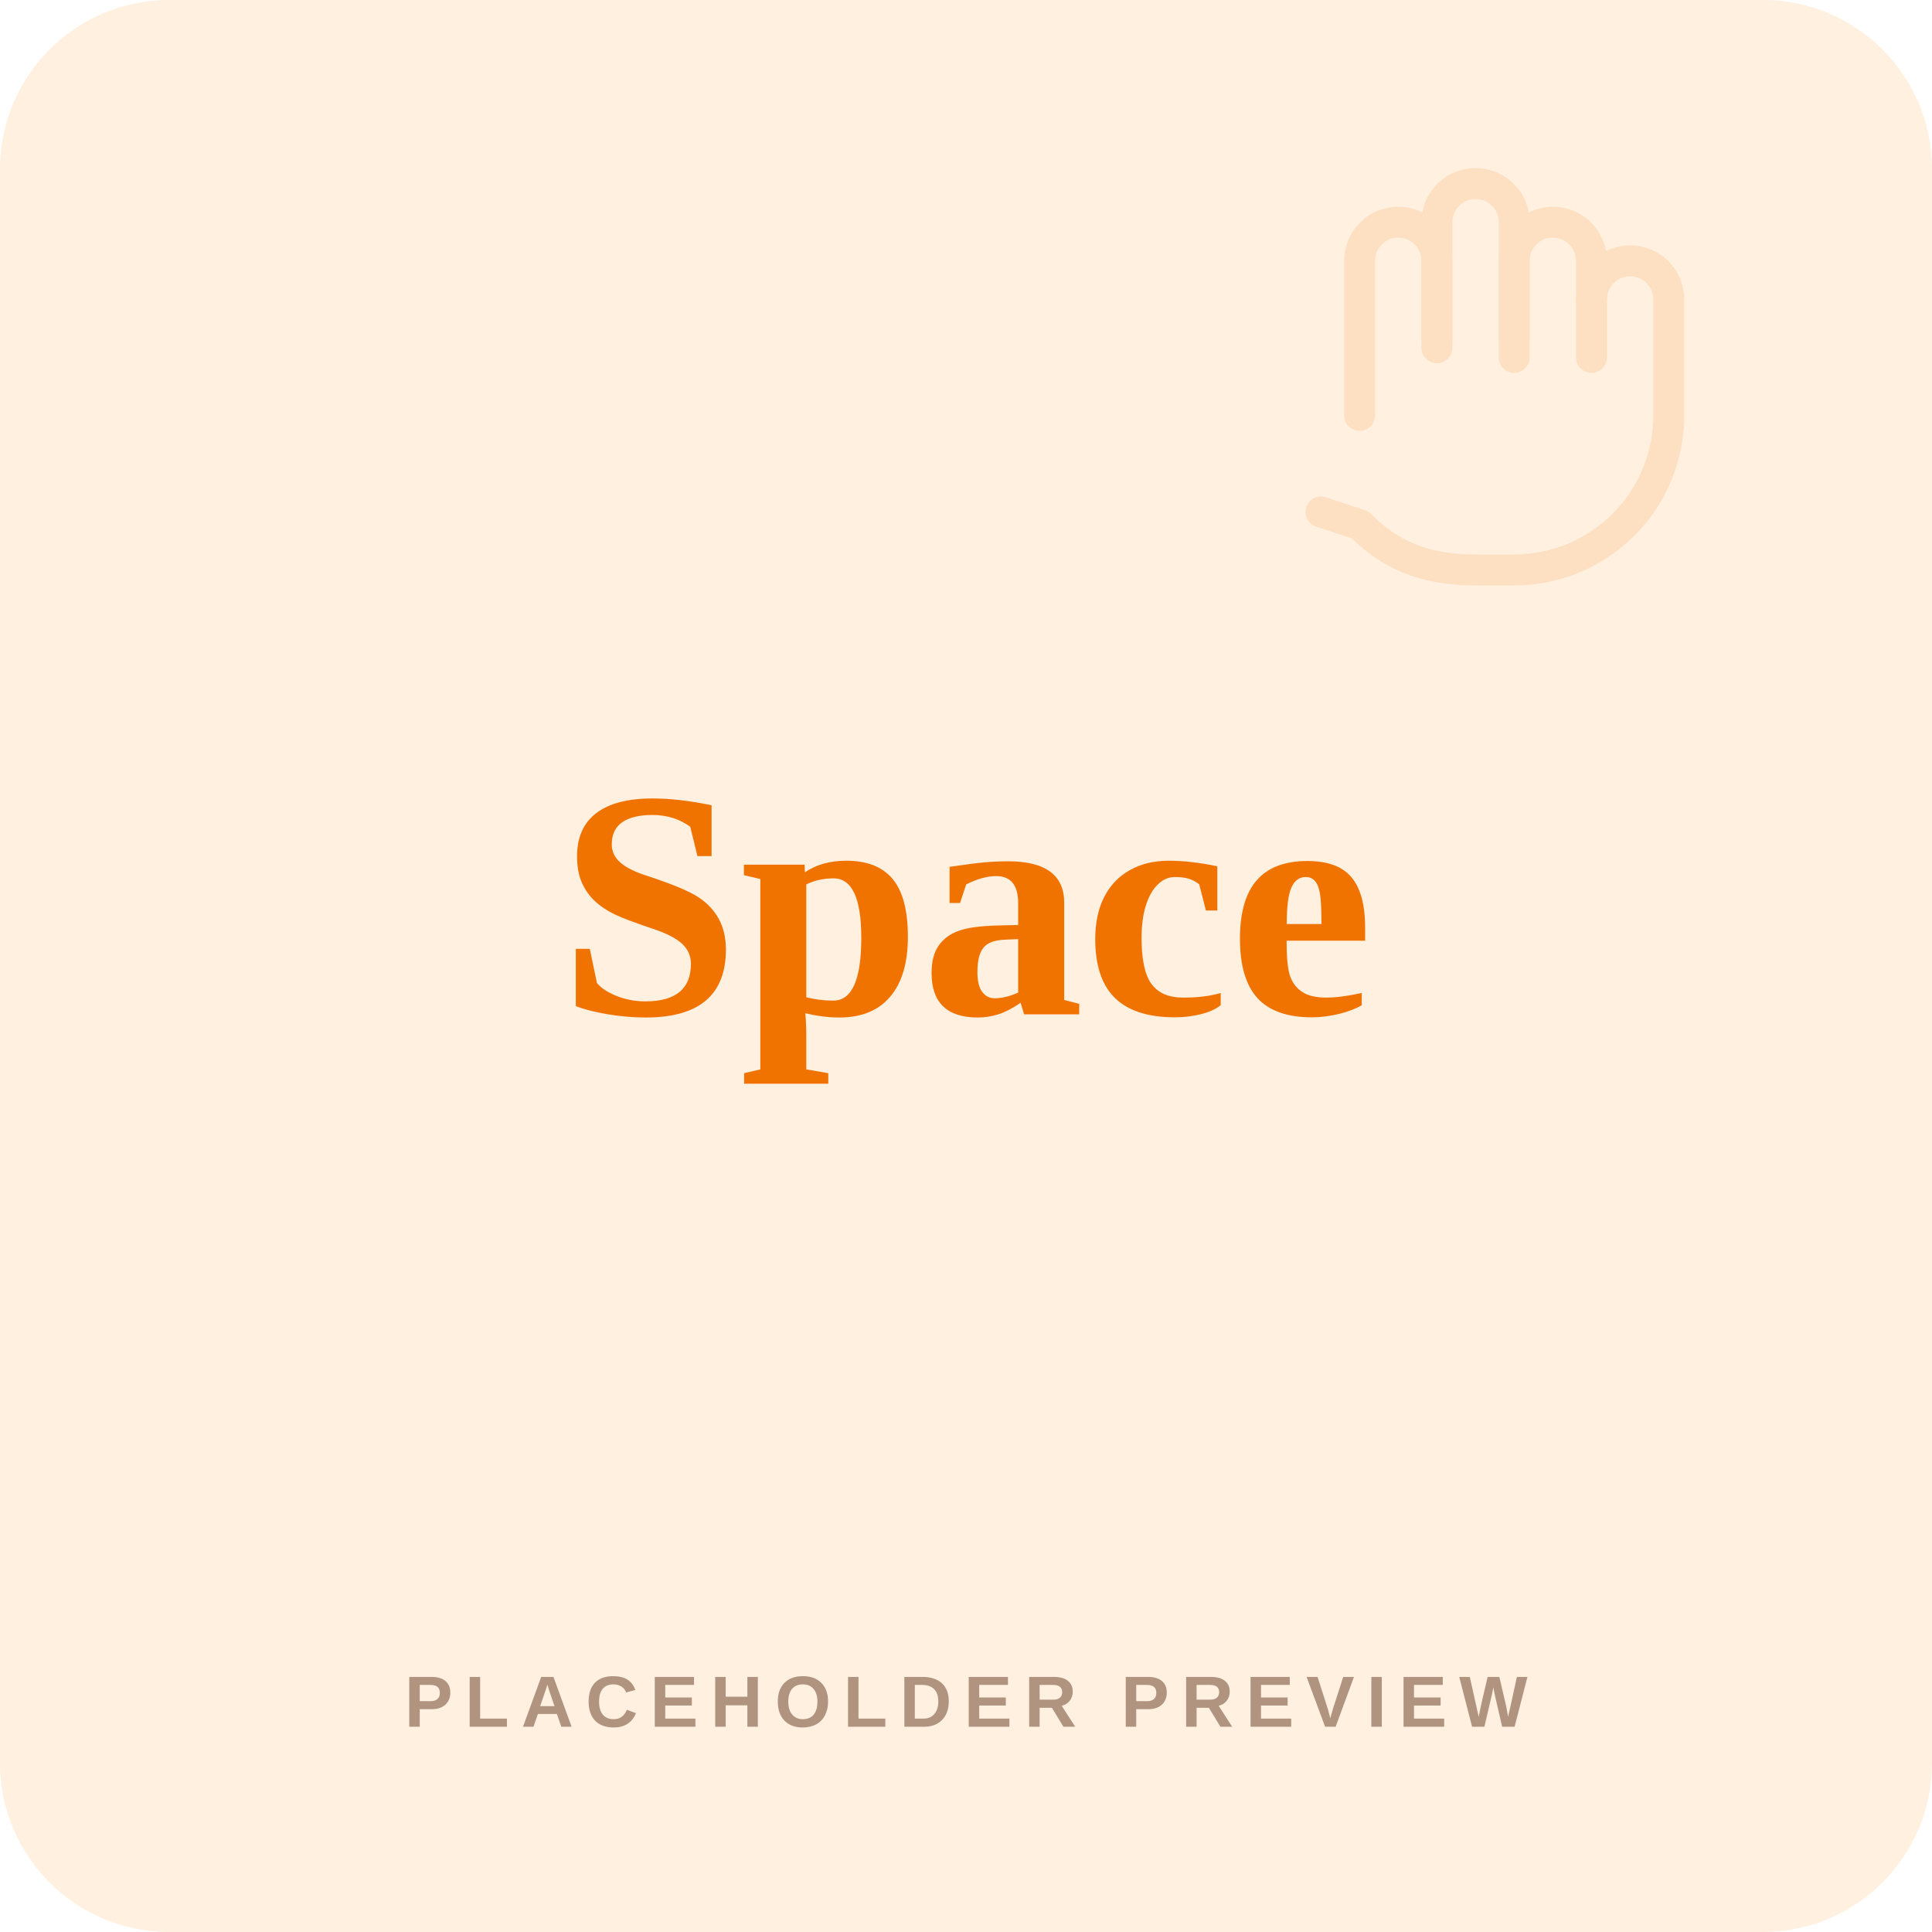
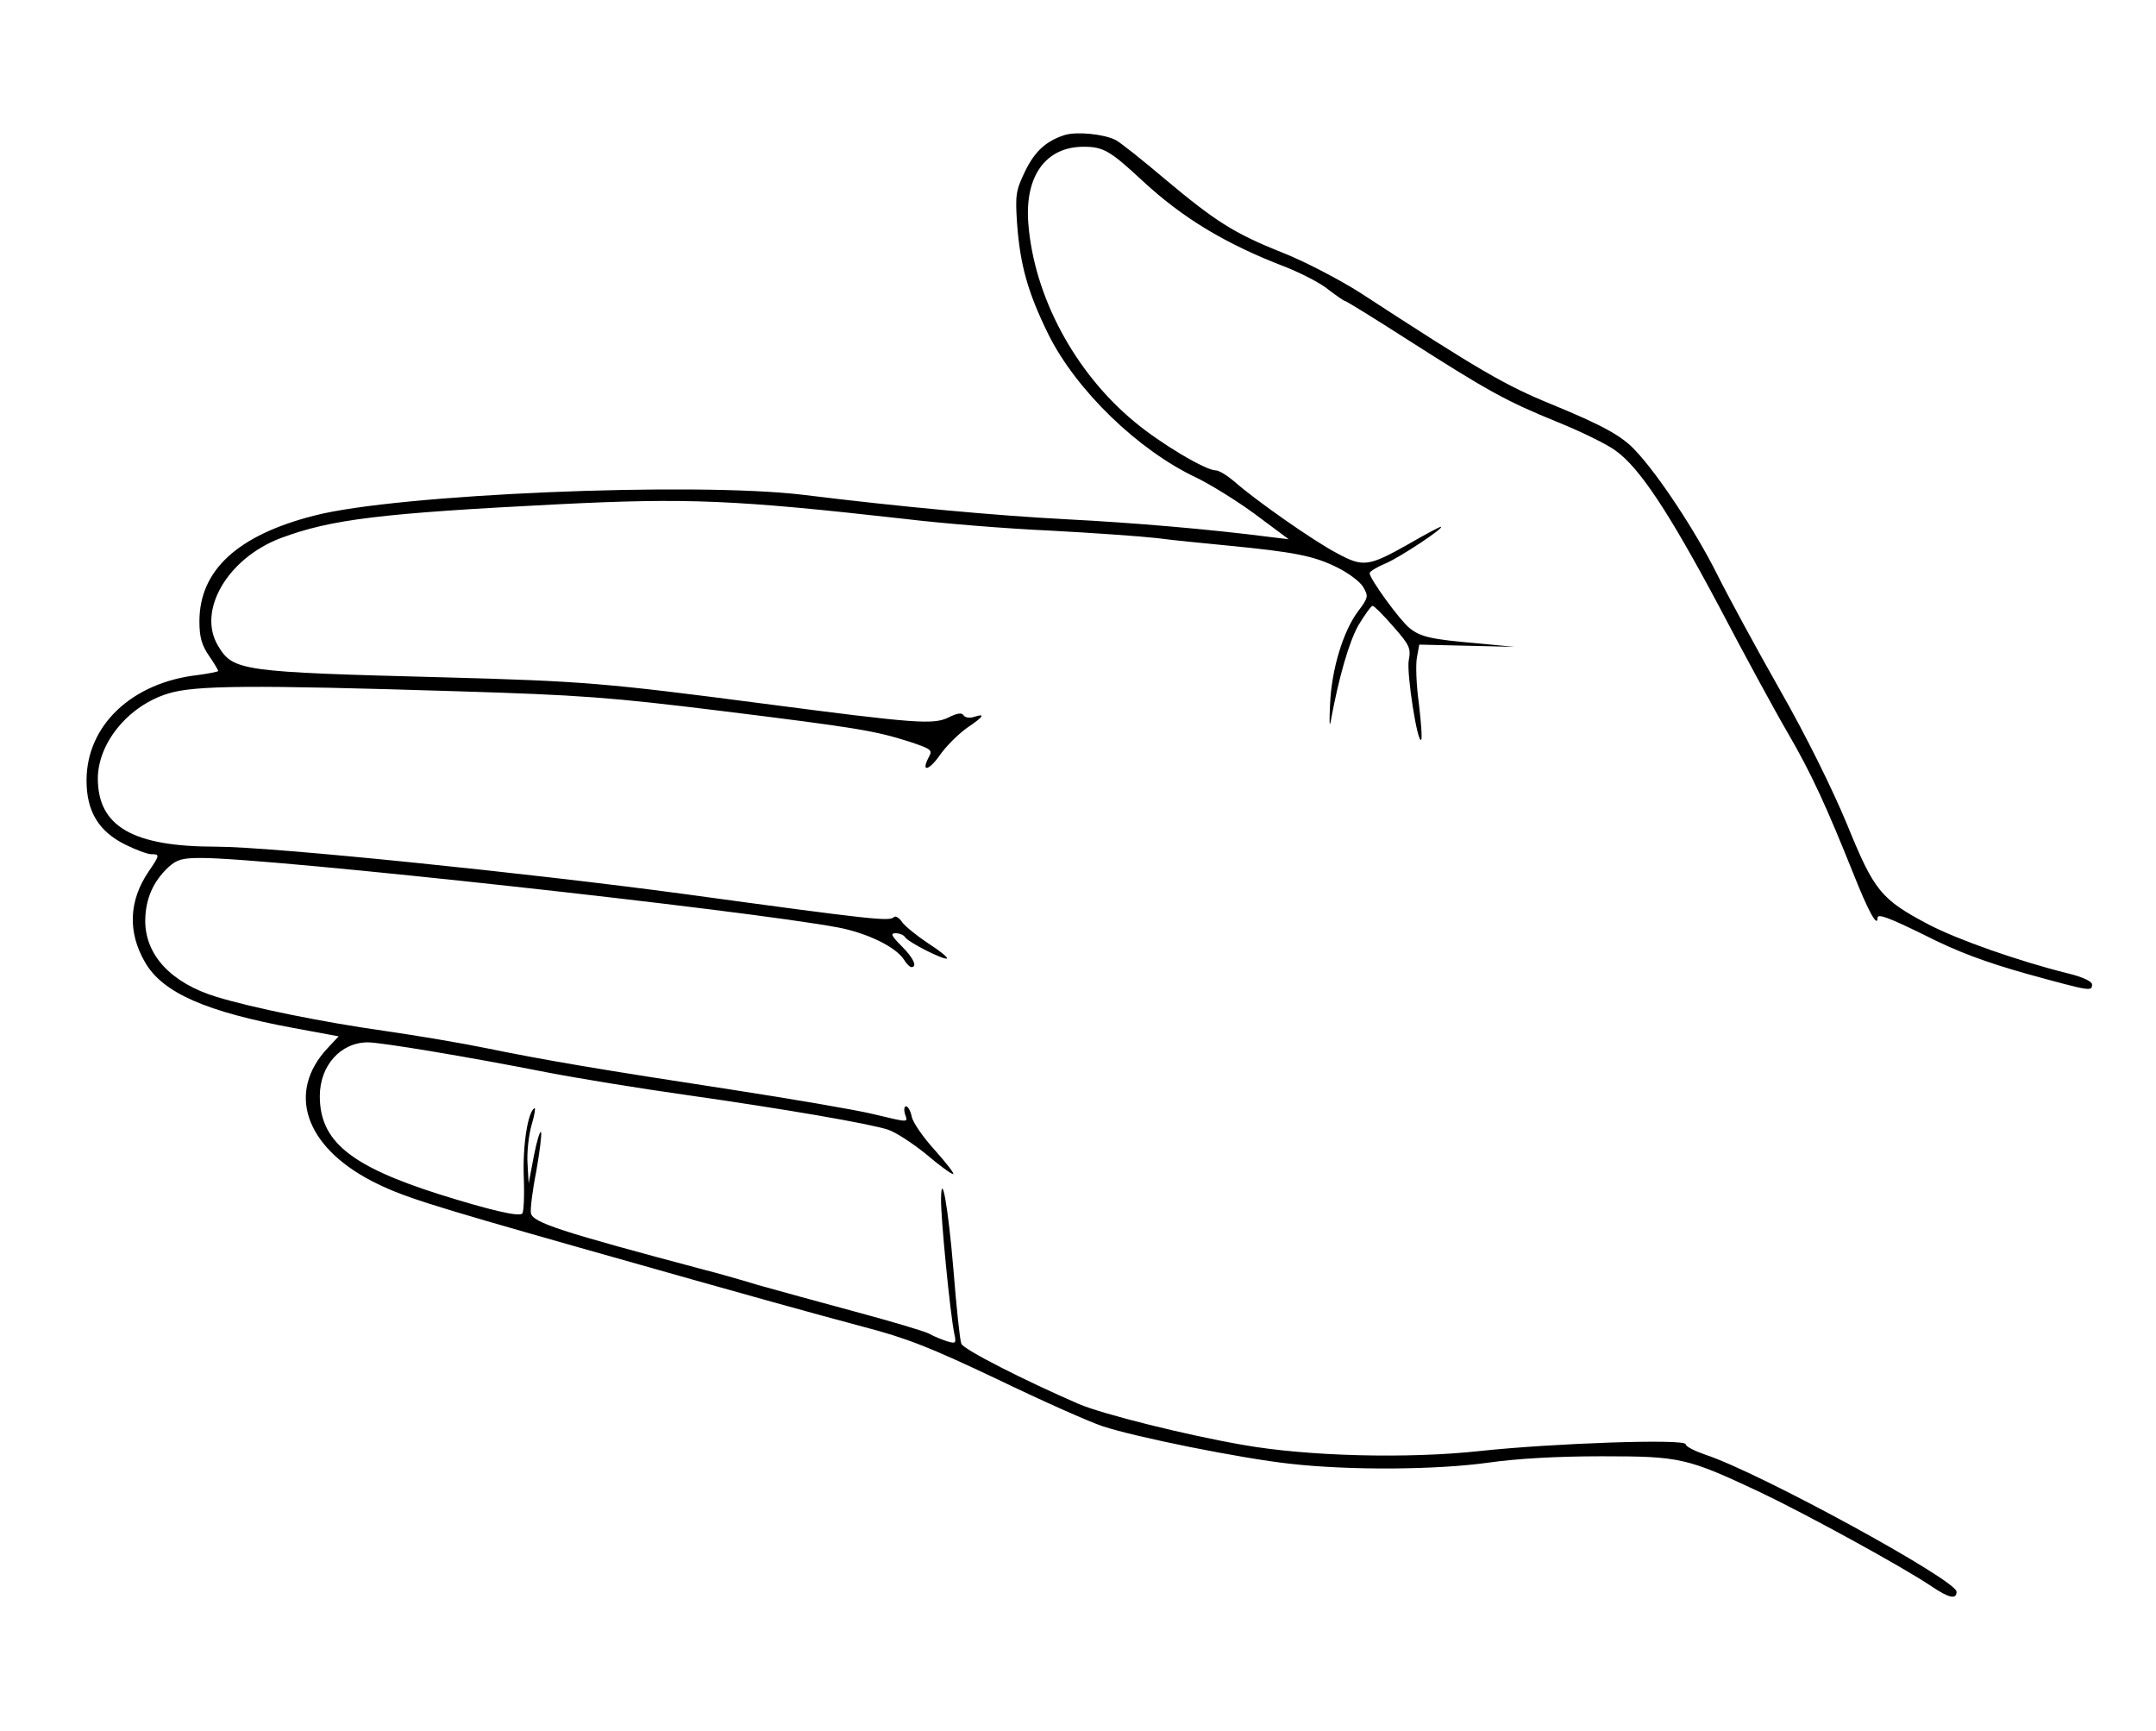
- <svg xmlns="http://www.w3.org/2000/svg" width="320" height="320" viewBox="0 0 320 320">
-   <rect width="320" height="320" rx="28" fill="#FFF0E0" />
-   <g transform="translate(206,24) scale(3.2)" opacity="0.14" fill="none" stroke="#F07300" stroke-width="1.6" stroke-linecap="round" stroke-linejoin="round">
-     <path d="M18 11V6a2 2 0 0 0-4 0v5" />
-     <path d="M14 10V4a2 2 0 0 0-4 0v6" />
-     <path d="M10 10.5V6a2 2 0 0 0-4 0v8" />
-     <path d="M18 8a2 2 0 1 1 4 0v6a8 8 0 0 1-8 8h-2c-2.8 0-4.5-.86-5.99-2.34L4 19" />
+ <svg xmlns="http://www.w3.org/2000/svg" version="1.0" width="573pt" height="460pt" viewBox="0 0 573 460" preserveAspectRatio="xMidYMid meet">
+   <g transform="translate(0,460) scale(0.1,-0.1)" fill="#000000" stroke="none">
+     <path d="M2829 4241 c-49 -16 -79 -43 -105 -97 -24 -50 -26 -62 -21 -137 8 -110 28 -183 83 -295 74 -149 239 -309 395 -382 35 -17 105 -60 154 -96 l90 -67 -50 6 c-163 21 -365 38 -540 47 -191 10 -441 33 -700 65 -290 35 -1079 2 -1299 -55 -205 -52 -306 -146 -306 -281 0 -42 6 -63 25 -91 14 -20 25 -39 25 -41 0 -2 -25 -7 -55 -11 -175 -20 -295 -134 -295 -280 0 -82 32 -135 102 -170 28 -14 60 -26 70 -26 23 0 23 -2 -7 -46 -53 -78 -56 -162 -9 -242 47 -81 163 -131 395 -174 l119 -22 -29 -31 c-109 -116 -62 -260 116 -353 80 -41 143 -61 548 -176 494 -140 625 -176 760 -212 115 -30 178 -55 355 -139 118 -57 244 -113 280 -125 87 -29 370 -86 500 -100 160 -18 388 -16 525 3 77 11 184 17 302 17 209 0 226 -4 420 -95 122 -58 380 -199 457 -251 46 -31 66 -35 66 -14 0 31 -524 317 -667 364 -29 10 -53 22 -53 28 0 15 -350 3 -547 -18 -192 -21 -458 -14 -628 16 -151 26 -375 82 -438 109 -139 60 -307 145 -312 160 -4 9 -13 97 -21 196 -14 169 -32 267 -33 189 -1 -48 24 -303 35 -357 6 -27 4 -28 -17 -22 -13 4 -36 13 -50 21 -14 7 -102 33 -195 58 -93 25 -209 57 -259 71 -49 15 -113 33 -141 40 -384 102 -458 126 -463 151 -2 10 4 60 14 110 9 51 15 98 13 105 -2 7 -11 -21 -19 -62 l-14 -74 -3 53 c-2 29 3 76 11 103 8 27 11 47 7 44 -17 -11 -31 -97 -28 -182 2 -50 0 -94 -4 -98 -9 -9 -86 9 -223 52 -235 75 -315 141 -315 260 0 81 55 143 128 143 34 0 264 -38 477 -80 83 -16 249 -43 370 -60 260 -37 486 -76 535 -92 19 -6 64 -35 100 -64 35 -30 68 -54 73 -54 5 0 -17 28 -48 63 -31 34 -59 74 -62 90 -3 15 -10 27 -15 27 -5 0 -6 -9 -3 -20 8 -24 14 -24 -87 0 -46 11 -216 40 -378 65 -340 52 -489 77 -650 110 -63 13 -182 33 -265 45 -170 24 -355 62 -450 91 -121 37 -190 112 -189 204 1 57 21 102 61 140 23 21 37 25 88 25 184 0 1451 -139 1694 -185 77 -15 153 -52 174 -86 6 -10 15 -19 19 -19 17 0 6 24 -26 56 -27 27 -30 34 -16 34 11 0 22 -5 25 -10 8 -14 106 -63 112 -57 2 3 -20 21 -50 40 -30 20 -61 45 -69 56 -8 12 -18 18 -22 14 -12 -12 -51 -8 -556 61 -415 56 -1100 126 -1245 126 -223 0 -315 54 -315 182 1 95 82 193 187 225 71 22 221 23 768 6 328 -10 407 -16 700 -52 364 -45 411 -53 502 -82 57 -19 62 -22 52 -40 -22 -41 -2 -39 28 3 17 25 50 57 72 73 46 31 51 40 20 30 -12 -4 -24 -2 -28 4 -5 8 -17 6 -41 -6 -40 -19 -85 -16 -490 37 -421 55 -481 60 -850 70 -540 14 -560 17 -600 83 -57 93 24 233 166 287 134 50 264 66 739 90 343 17 466 12 920 -39 99 -12 272 -26 385 -31 113 -6 241 -15 285 -20 44 -6 130 -14 190 -20 174 -17 226 -27 287 -57 31 -15 63 -39 71 -53 14 -24 14 -28 -14 -65 -39 -52 -70 -153 -74 -245 -2 -41 -2 -64 1 -50 22 120 49 213 74 258 17 28 34 52 38 52 4 0 29 -25 55 -55 44 -50 47 -58 41 -90 -6 -34 23 -221 33 -211 3 2 0 46 -6 96 -7 50 -9 106 -5 124 l6 33 126 -3 127 -3 -94 9 c-128 11 -155 17 -185 41 -26 21 -106 131 -106 146 0 4 19 16 43 26 38 16 160 97 146 97 -3 0 -41 -20 -84 -45 -108 -61 -122 -63 -192 -25 -63 33 -218 142 -272 190 -19 16 -41 30 -50 30 -27 0 -148 72 -217 130 -158 131 -266 333 -281 526 -10 126 46 204 147 204 52 0 70 -10 157 -91 107 -99 221 -168 381 -229 42 -17 93 -43 113 -60 21 -16 41 -30 44 -30 3 0 79 -47 168 -104 213 -136 260 -162 395 -217 62 -25 132 -59 155 -76 64 -45 143 -165 276 -415 65 -124 147 -275 182 -335 63 -108 103 -196 174 -373 40 -101 65 -147 65 -119 0 12 31 0 123 -45 88 -45 164 -73 274 -104 171 -47 173 -47 173 -28 0 8 -25 20 -67 30 -128 32 -288 88 -367 129 -127 67 -145 89 -217 266 -39 94 -108 234 -177 355 -63 111 -139 251 -169 311 -56 112 -154 261 -215 326 -36 40 -87 68 -223 124 -125 51 -192 90 -510 297 -55 35 -147 83 -205 106 -131 52 -180 84 -315 197 -59 50 -117 96 -130 103 -32 16 -104 23 -136 13z" />
  </g>
-   <text font-family="Georgia, 'Times New Roman', serif" font-weight="800" font-size="54" fill="#F07300" text-anchor="middle">
-     <tspan x="160" y="168.0">Space</tspan>
-   </text>
-   <text x="160" y="286" font-family="Arial, sans-serif" font-weight="600" font-size="12" letter-spacing="2" fill="#B09480" text-anchor="middle">PLACEHOLDER PREVIEW</text>
</svg>
